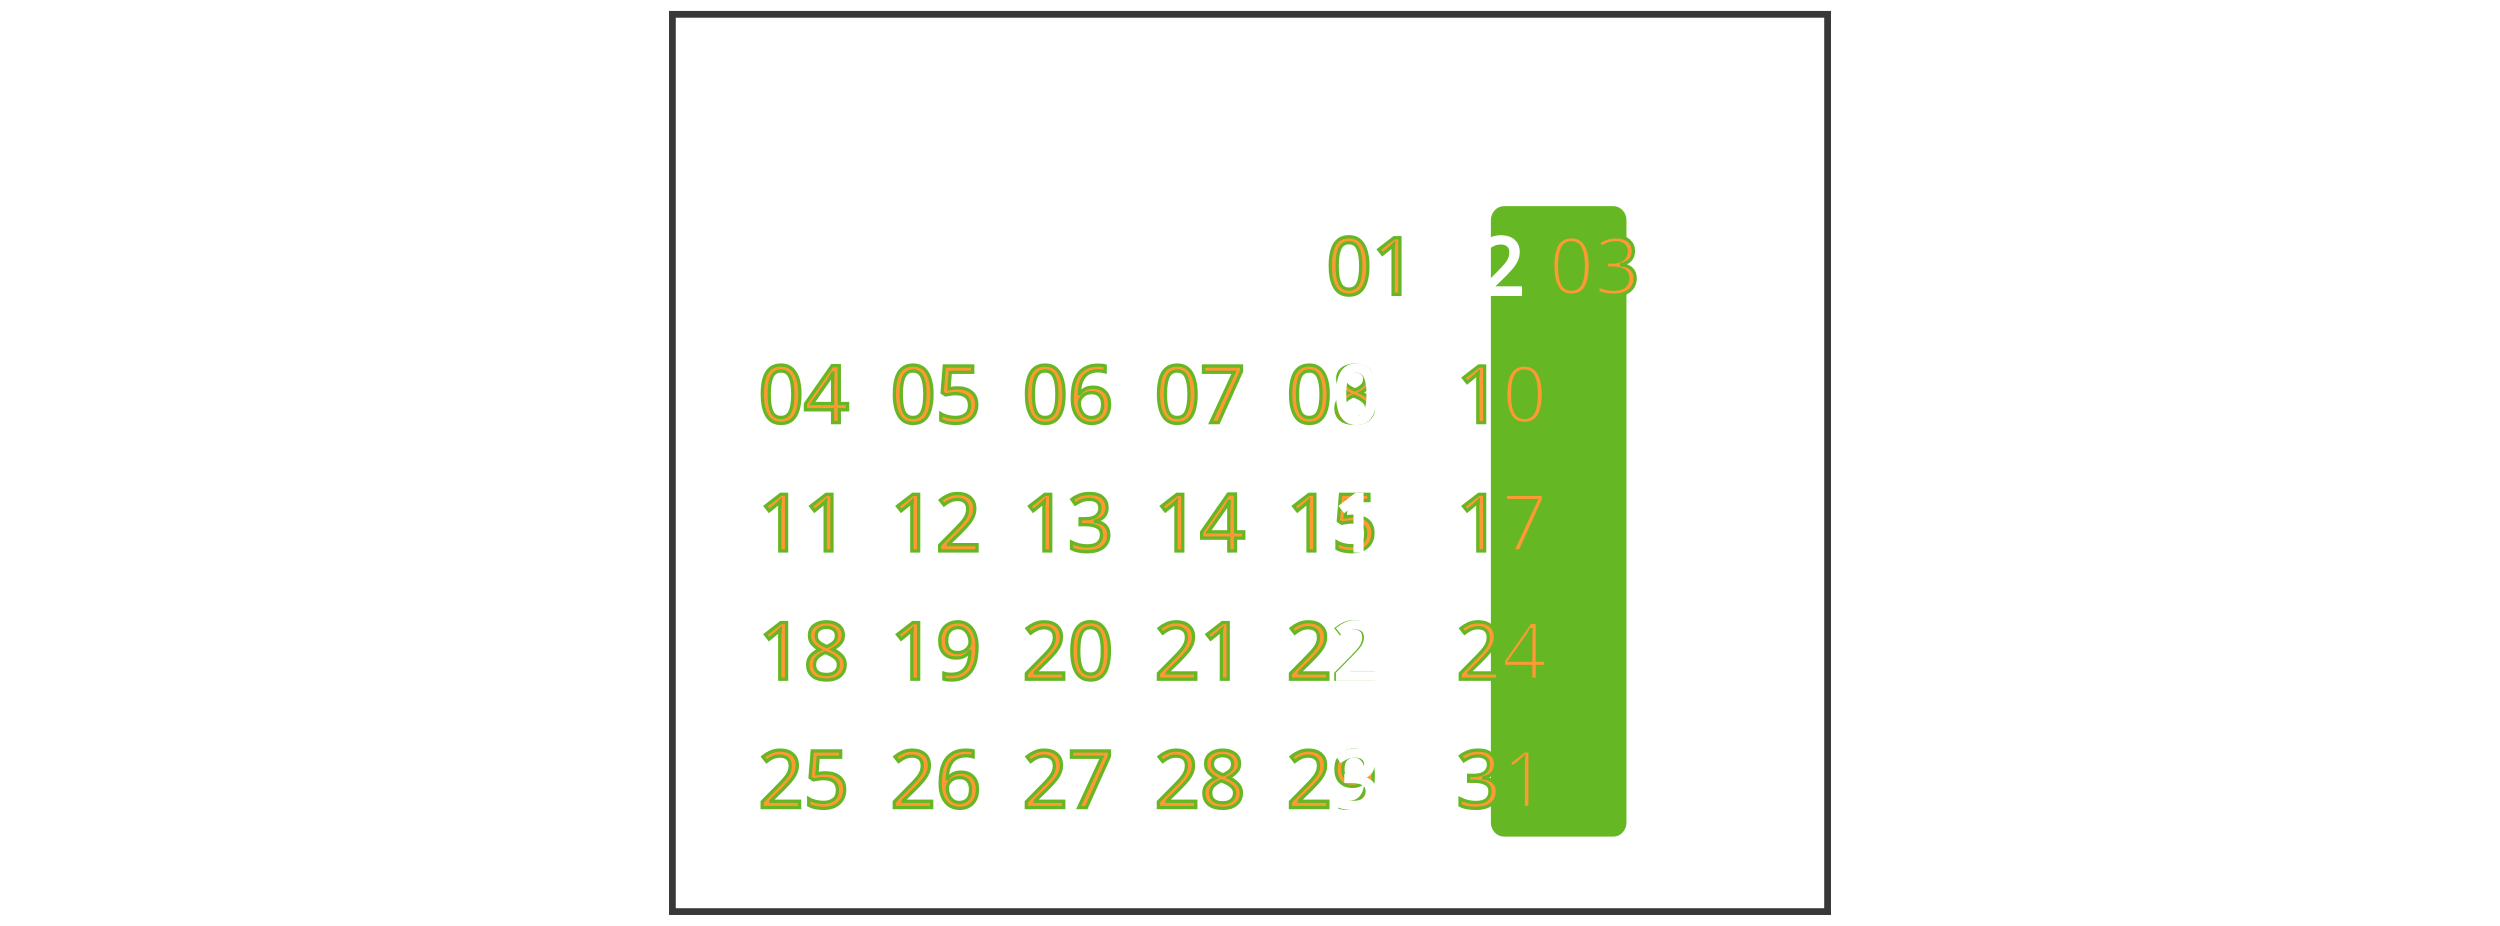
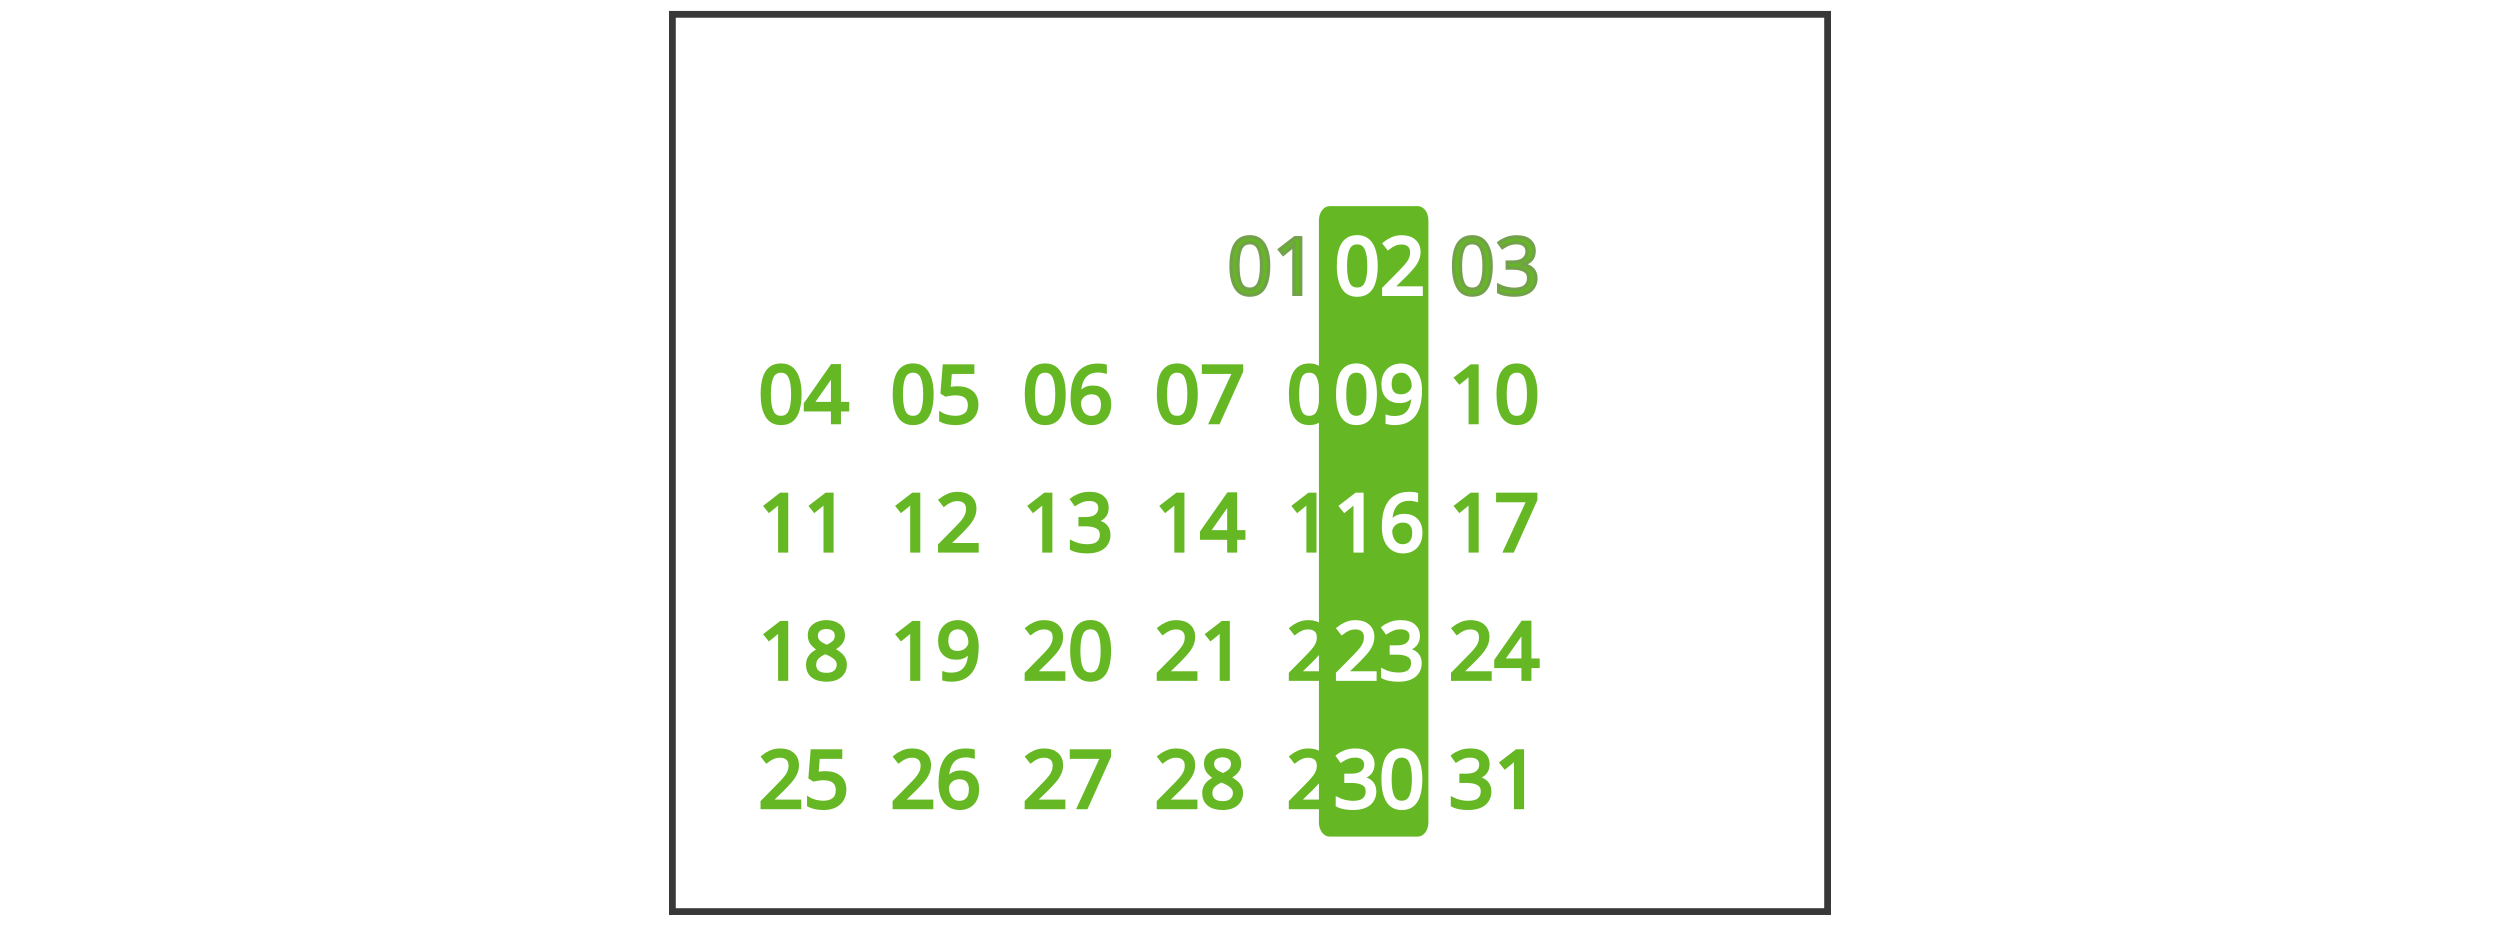
- <svg xmlns="http://www.w3.org/2000/svg" version="1.1" x="0px" y="0px" width="378px" height="140px" viewBox="0 0 378 140" style="enable-background:new 0 0 378 140;" xml:space="preserve">
-   <style type="text/css">
- 
- 
- </style>
+ <svg xmlns="http://www.w3.org/2000/svg" version="1.1" id="Calque_1" x="0px" y="0px" width="378px" height="140px" viewBox="0 0 378 140" enable-background="new 0 0 378 140" xml:space="preserve">
  <g id="Layer_2">
    <g>
-       <rect style="fill:none;" width="378" height="140" />
-       <rect style="fill:#FFFFFF;" width="378" height="140" />
+       <rect fill="none" width="378" height="140" />
+       <rect fill="#FFFFFF" width="378" height="140" />
    </g>
  </g>
  <g id="Layer_3">
    <g>
-       <path style="fill:#65B724;" d="M245.921,124.38c0,1.171-0.896,2.119-2,2.119h-16.5c-1.104,0-2-0.948-2-2.119V33.284    c0-1.169,0.896-2.118,2-2.118h16.5c1.104,0,2,0.949,2,2.118V124.38z" />
-       <rect x="101.666" y="2.166" style="fill:none;stroke:#383838;stroke-width:1.024;" width="174.667" height="135.667" />
-       <text transform="matrix(1 0 0 1 114.665 44.501)">
-         <tspan x="0" y="0" style="fill:#65B724;stroke:#FF9934;stroke-width:0.5; font-family:'Myriad-Roman'; font-size:12; letter-spacing:33;">		</tspan>
-         <tspan x="72" y="0" style="fill:#65B724;stroke:#FF9934;stroke-width:0.5; font-family:'Myriad-Roman'; font-size:12;">   </tspan>
-         <tspan x="79.632" y="0" style="fill:#FF9934;stroke:#65B724;stroke-width:0.5; font-family:'Myriad-Roman'; font-size:12;">  01  </tspan>
-         <tspan x="102.119" y="0" style="fill:#FFFFFF;stroke:#FFFFFF;stroke-width:0.5; font-family:'Myriad-Roman'; font-size:12;">02  </tspan>
-         <tspan x="119.519" y="0" style="fill:#FF9934;stroke:#65B724;stroke-width:0.5; font-family:'Myriad-Roman'; font-size:12;">03</tspan>
-         <tspan x="0" y="19.4" style="fill:#FF9934;stroke:#65B724;stroke-width:0.5; font-family:'Myriad-Roman'; font-size:12;">04  05  06  07  08  </tspan>
-         <tspan x="86.997" y="19.4" style="fill:#FFFFFF;stroke:#FFFFFF;stroke-width:0.5; font-family:'Myriad-Roman'; font-size:12;">09</tspan>
-         <tspan x="99.309" y="19.4" style="fill:#FF9934;stroke:#65B724;stroke-width:0.5; font-family:'Myriad-Roman'; font-size:12;">  10</tspan>
-         <tspan x="0" y="38.8" style="fill:#FF9934;stroke:#65B724;stroke-width:0.5; font-family:'Myriad-Roman'; font-size:12;">11  12  13  14  15  </tspan>
-         <tspan x="86.997" y="38.8" style="fill:#FFFFFF;stroke:#FFFFFF;stroke-width:0.5; font-family:'Myriad-Roman'; font-size:12;">16</tspan>
-         <tspan x="99.309" y="38.8" style="fill:#FF9934;stroke:#65B724;stroke-width:0.5; font-family:'Myriad-Roman'; font-size:12;">  17</tspan>
-         <tspan x="0" y="58.2" style="fill:#FF9934;stroke:#65B724;stroke-width:0.5; font-family:'Myriad-Roman'; font-size:12;">18  19  20  21  22  </tspan>
-         <tspan x="86.997" y="58.2" style="fill:#FFFFFF;stroke:#FFFFFF;stroke-width:0.5; font-family:'Myriad-Roman'; font-size:12;">23</tspan>
-         <tspan x="99.309" y="58.2" style="fill:#FF9934;stroke:#65B724;stroke-width:0.5; font-family:'Myriad-Roman'; font-size:12;">  24</tspan>
-         <tspan x="0" y="77.6" style="fill:#FF9934;stroke:#65B724;stroke-width:0.5; font-family:'Myriad-Roman'; font-size:12;">25  26  27  28  29  </tspan>
-         <tspan x="86.997" y="77.6" style="fill:#FFFFFF;stroke:#FFFFFF;stroke-width:0.5; font-family:'Myriad-Roman'; font-size:12;">30</tspan>
-         <tspan x="99.309" y="77.6" style="fill:#FF9934;stroke:#65B724;stroke-width:0.5; font-family:'Myriad-Roman'; font-size:12;">  31</tspan>
-       </text>
+       <path fill="#65B724" d="M215.975,124.38c0,1.171-0.723,2.119-1.615,2.119h-13.322c-0.893,0-1.615-0.948-1.615-2.119V33.284    c0-1.169,0.723-2.118,1.615-2.118h13.322c0.894,0,1.615,0.949,1.615,2.118V124.38z" />
+       <rect x="101.666" y="2.166" fill="none" stroke="#383838" stroke-width="1.024" width="174.667" height="135.667" />
+       <text transform="matrix(1 0 0 1 114.665 44.501)" fill="#65B724" font-family="'MyriadPro-Regular'" font-size="12" letter-spacing="33">  </text>
+       <text transform="matrix(1 0 0 1 114.665 44.501)" fill="none" stroke="#FF9934" stroke-width="0.5" font-family="'MyriadPro-Regular'" font-size="12" letter-spacing="33">  </text>
+       <text transform="matrix(1 0 0 1 186.665 44.501)" fill="#65B724" font-family="'MyriadPro-Regular'" font-size="12">   </text>
+       <text transform="matrix(1 0 0 1 186.665 44.501)" fill="none" stroke="#FF9934" stroke-width="0.5" font-family="'MyriadPro-Regular'" font-size="12">   </text>
+       <text transform="matrix(1 0 0 1 114.665 63.9014)" fill="#65B724" font-family="'MyriadPro-Regular'" font-size="12">04  05  06  07  08  </text>
+       <text transform="matrix(1 0 0 1 114.665 63.9014)" fill="none" stroke="#65B724" stroke-width="0.5" font-family="'MyriadPro-Regular'" font-size="12">04  05  06  07  08  </text>
+       <text transform="matrix(1 0 0 1 201.6621 63.9014)" fill="#FFFFFF" font-family="'MyriadPro-Regular'" font-size="12">09</text>
+       <text transform="matrix(1 0 0 1 201.6621 63.9014)" fill="none" stroke="#FFFFFF" stroke-width="0.5" font-family="'MyriadPro-Regular'" font-size="12">09</text>
+       <text transform="matrix(1 0 0 1 213.9746 63.9014)" fill="none" stroke="#65B724" stroke-width="0.5" font-family="'MyriadPro-Regular'" font-size="12">  </text>
+       <text transform="matrix(1 0 0 1 219.0625 63.9014)" fill="#65B724" font-family="'MyriadPro-Regular'" font-size="12">10</text>
+       <text transform="matrix(1 0 0 1 219.0625 63.9014)" fill="none" stroke="#65B724" stroke-width="0.5" font-family="'MyriadPro-Regular'" font-size="12">10</text>
+       <text transform="matrix(1 0 0 1 114.665 83.3008)" fill="#65B724" font-family="'MyriadPro-Regular'" font-size="12">11  12  13  14  15  </text>
+       <text transform="matrix(1 0 0 1 114.665 83.3008)" fill="none" stroke="#65B724" stroke-width="0.5" font-family="'MyriadPro-Regular'" font-size="12">11  12  13  14  15  </text>
+       <text transform="matrix(1 0 0 1 201.6621 83.3008)" fill="#FFFFFF" font-family="'MyriadPro-Regular'" font-size="12">16</text>
+       <text transform="matrix(1 0 0 1 201.6621 83.3008)" fill="none" stroke="#FFFFFF" stroke-width="0.5" font-family="'MyriadPro-Regular'" font-size="12">16</text>
+       <text transform="matrix(1 0 0 1 213.9746 83.3008)" fill="none" stroke="#65B724" stroke-width="0.5" font-family="'MyriadPro-Regular'" font-size="12">  </text>
+       <text transform="matrix(1 0 0 1 219.0625 83.3008)" fill="#65B724" font-family="'MyriadPro-Regular'" font-size="12">17</text>
+       <text transform="matrix(1 0 0 1 219.0625 83.3008)" fill="none" stroke="#65B724" stroke-width="0.5" font-family="'MyriadPro-Regular'" font-size="12">17</text>
+       <text transform="matrix(1 0 0 1 114.665 102.7012)" fill="#65B724" font-family="'MyriadPro-Regular'" font-size="12">18  19  20  21  22</text>
+       <text transform="matrix(1 0 0 1 114.665 102.7012)" fill="none" stroke="#65B724" stroke-width="0.5" font-family="'MyriadPro-Regular'" font-size="12">18  19  20  21  22</text>
+       <text transform="matrix(1 0 0 1 196.5742 102.7012)" fill="none" stroke="#65B724" stroke-width="0.5" font-family="'MyriadPro-Regular'" font-size="12">  </text>
+       <text transform="matrix(1 0 0 1 201.6621 102.7012)" fill="#FFFFFF" font-family="'MyriadPro-Regular'" font-size="12">23</text>
+       <text transform="matrix(1 0 0 1 201.6621 102.7012)" fill="none" stroke="#FFFFFF" stroke-width="0.5" font-family="'MyriadPro-Regular'" font-size="12">23</text>
+       <text transform="matrix(1 0 0 1 213.9746 102.7012)" fill="none" stroke="#65B724" stroke-width="0.5" font-family="'MyriadPro-Regular'" font-size="12">  </text>
+       <text transform="matrix(1 0 0 1 219.0625 102.7012)" fill="#65B724" font-family="'MyriadPro-Regular'" font-size="12">24</text>
+       <text transform="matrix(1 0 0 1 219.0625 102.7012)" fill="none" stroke="#65B724" stroke-width="0.5" font-family="'MyriadPro-Regular'" font-size="12">24</text>
+       <text transform="matrix(1 0 0 1 114.665 122.1006)" fill="#65B724" font-family="'MyriadPro-Regular'" font-size="12">25  26  27  28  29</text>
+       <text transform="matrix(1 0 0 1 114.665 122.1006)" fill="none" stroke="#65B724" stroke-width="0.5" font-family="'MyriadPro-Regular'" font-size="12">25  26  27  28  29</text>
+       <text transform="matrix(1 0 0 1 196.5742 122.1006)" fill="none" stroke="#65B724" stroke-width="0.5" font-family="'MyriadPro-Regular'" font-size="12">  </text>
+       <text transform="matrix(1 0 0 1 201.6621 122.1006)" fill="#FFFFFF" font-family="'MyriadPro-Regular'" font-size="12">30</text>
+       <text transform="matrix(1 0 0 1 201.6621 122.1006)" fill="none" stroke="#FFFFFF" stroke-width="0.5" font-family="'MyriadPro-Regular'" font-size="12">30</text>
+       <text transform="matrix(1 0 0 1 213.9746 122.1006)" fill="none" stroke="#65B724" stroke-width="0.5" font-family="'MyriadPro-Regular'" font-size="12">  </text>
+       <text transform="matrix(1 0 0 1 219.0625 122.1006)" fill="#65B724" font-family="'MyriadPro-Regular'" font-size="12">31</text>
+       <text transform="matrix(1 0 0 1 219.0625 122.1006)" fill="none" stroke="#65B724" stroke-width="0.5" font-family="'MyriadPro-Regular'" font-size="12">31</text>
+       <text transform="matrix(1 0 0 1 179.2969 44.501)" fill="#65B724" font-family="'MyriadPro-Regular'" font-size="12">  01</text>
+       <text transform="matrix(1 0 0 1 179.2969 44.501)" fill="none" stroke="#73A04B" stroke-width="0.5" font-family="'MyriadPro-Regular'" font-size="12">  01</text>
+       <text transform="matrix(1 0 0 1 196.6953 44.501)" fill="none" stroke="#73A04B" stroke-width="0.5" font-family="'MyriadPro-Regular'" font-size="12">  </text>
+       <text transform="matrix(1 0 0 1 201.7832 44.501)" fill="#FFFFFF" font-family="'MyriadPro-Regular'" font-size="12">02</text>
+       <text transform="matrix(1 0 0 1 201.7832 44.501)" fill="none" stroke="#FFFFFF" stroke-width="0.5" font-family="'MyriadPro-Regular'" font-size="12">02</text>
+       <text transform="matrix(1 0 0 1 214.0957 44.501)" fill="none" stroke="#FFFFFF" stroke-width="0.5" font-family="'MyriadPro-Regular'" font-size="12">  </text>
+       <text transform="matrix(1 0 0 1 219.1836 44.501)" fill="#65B724" font-family="'MyriadPro-Regular'" font-size="12">03</text>
+       <text transform="matrix(1 0 0 1 219.1836 44.501)" fill="none" stroke="#73A04B" stroke-width="0.5" font-family="'MyriadPro-Regular'" font-size="12">03</text>
    </g>
  </g>
</svg>
